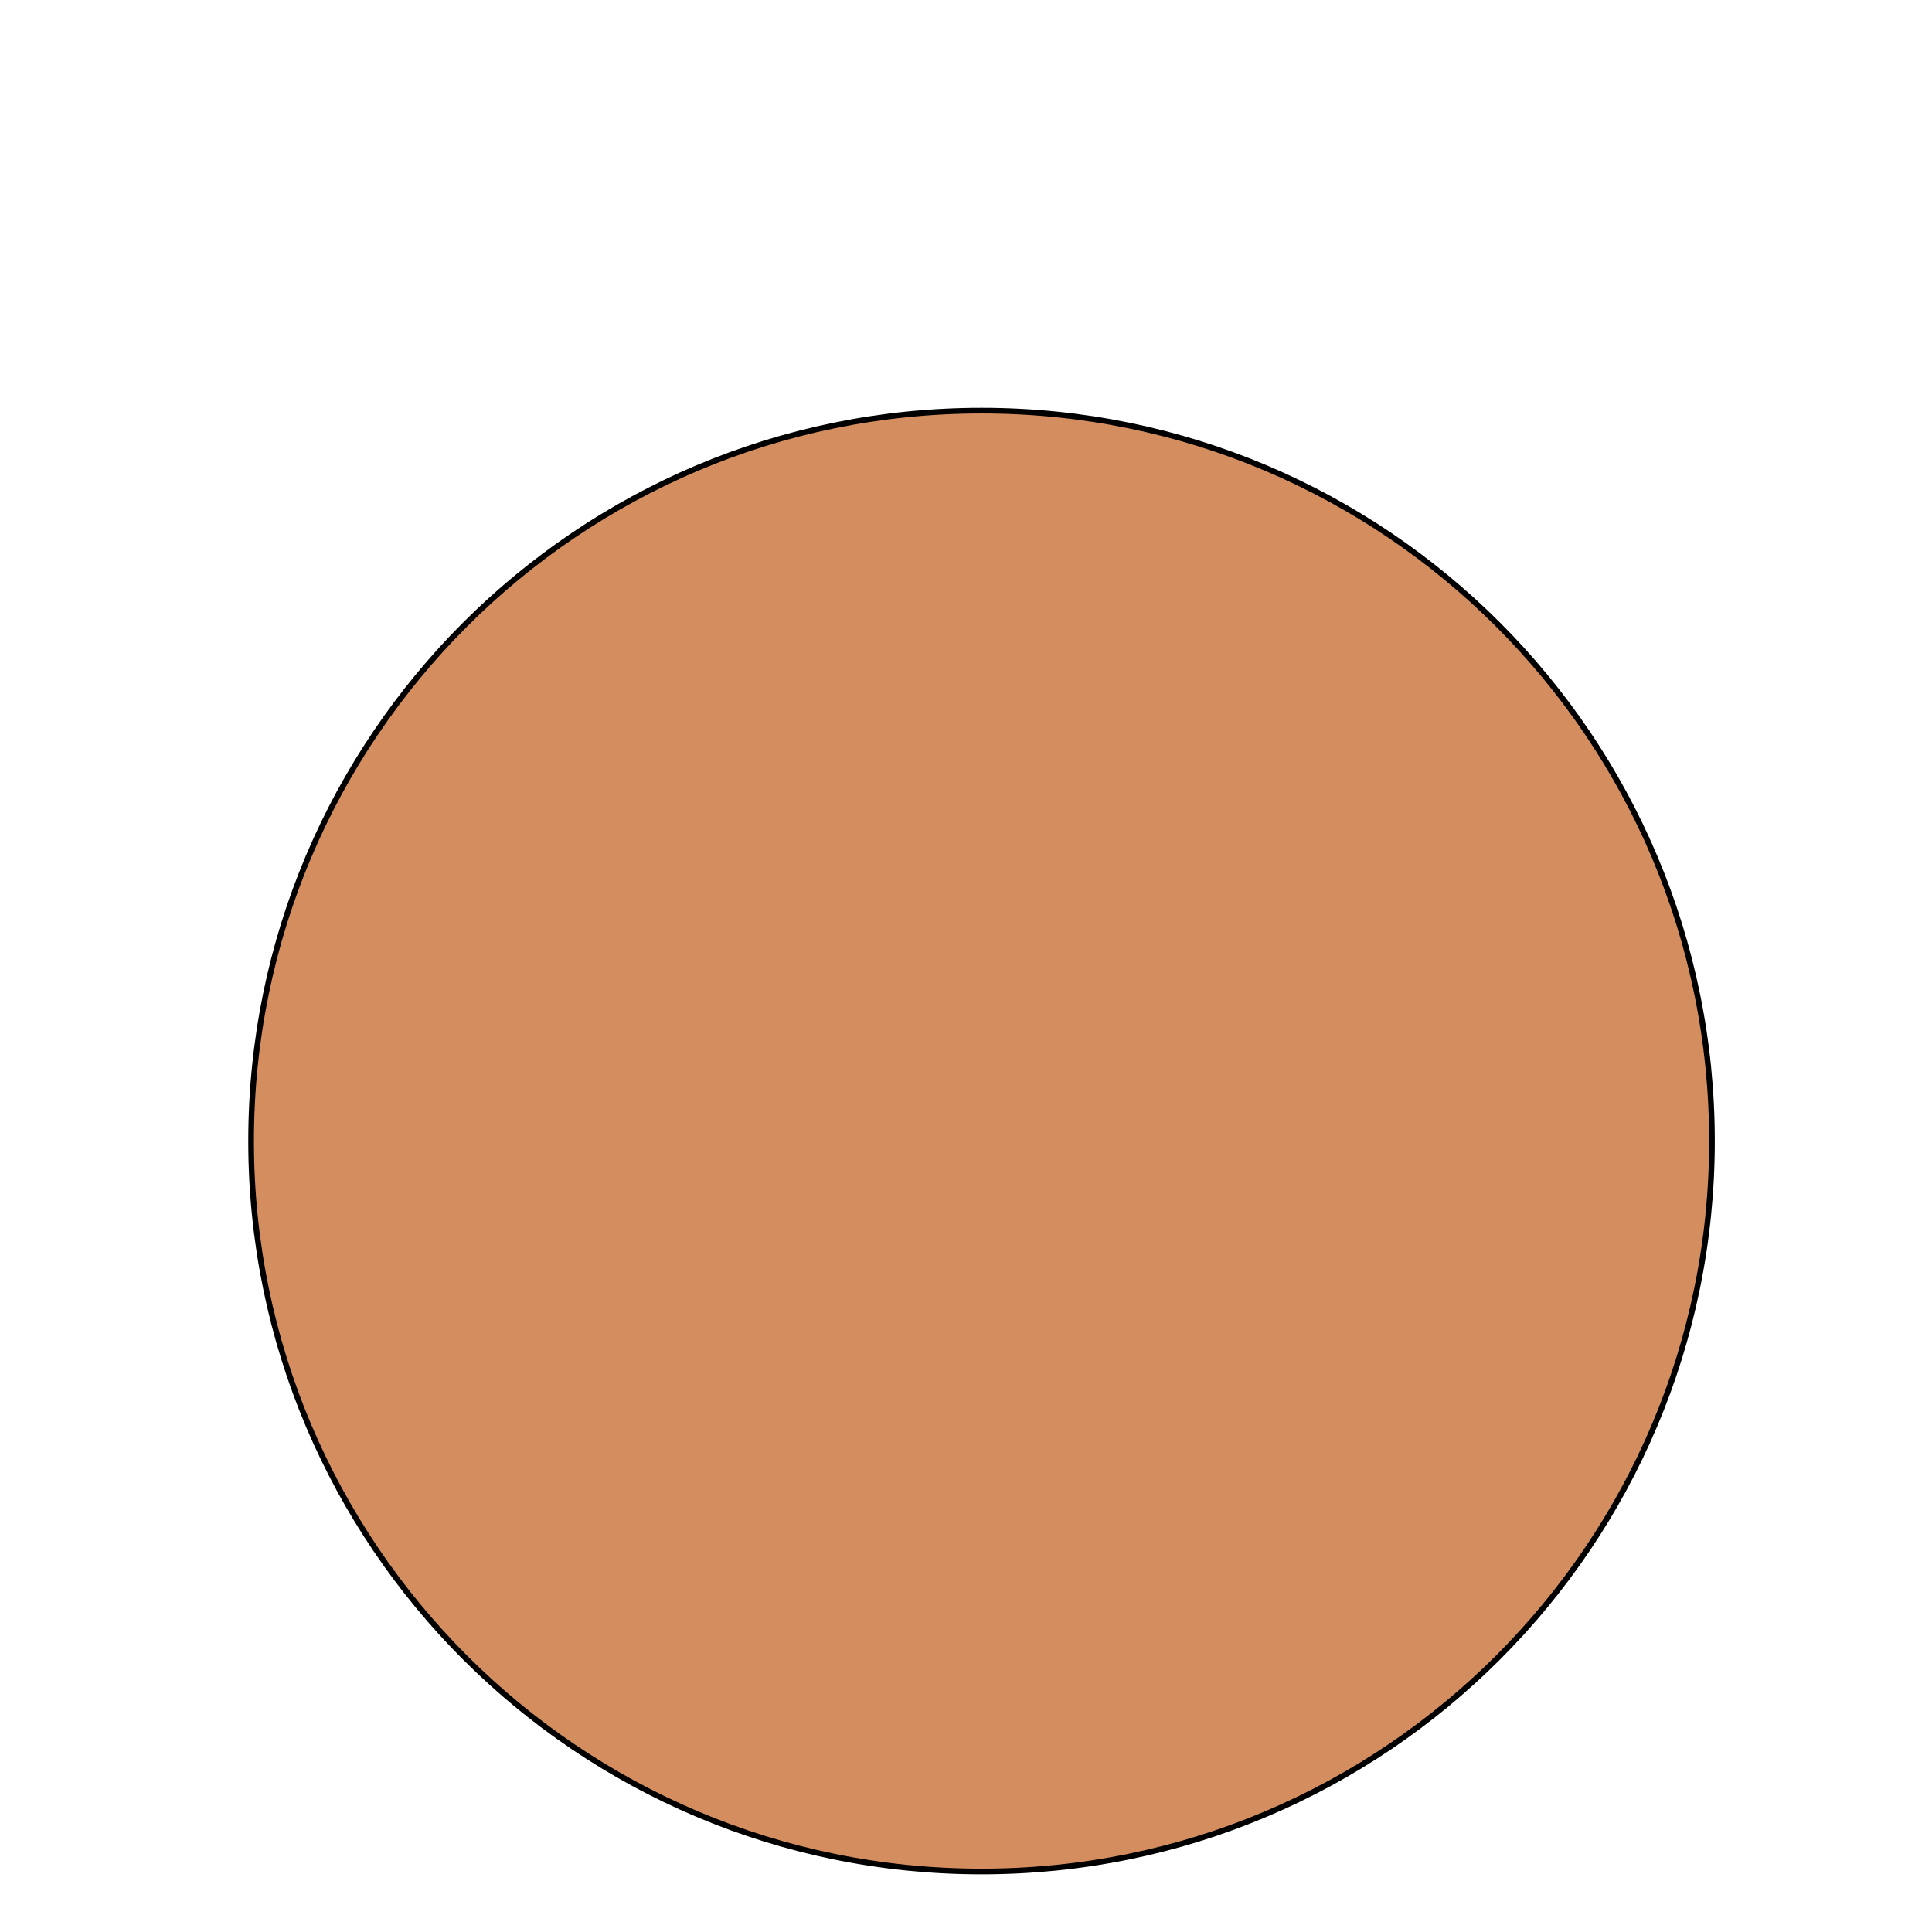
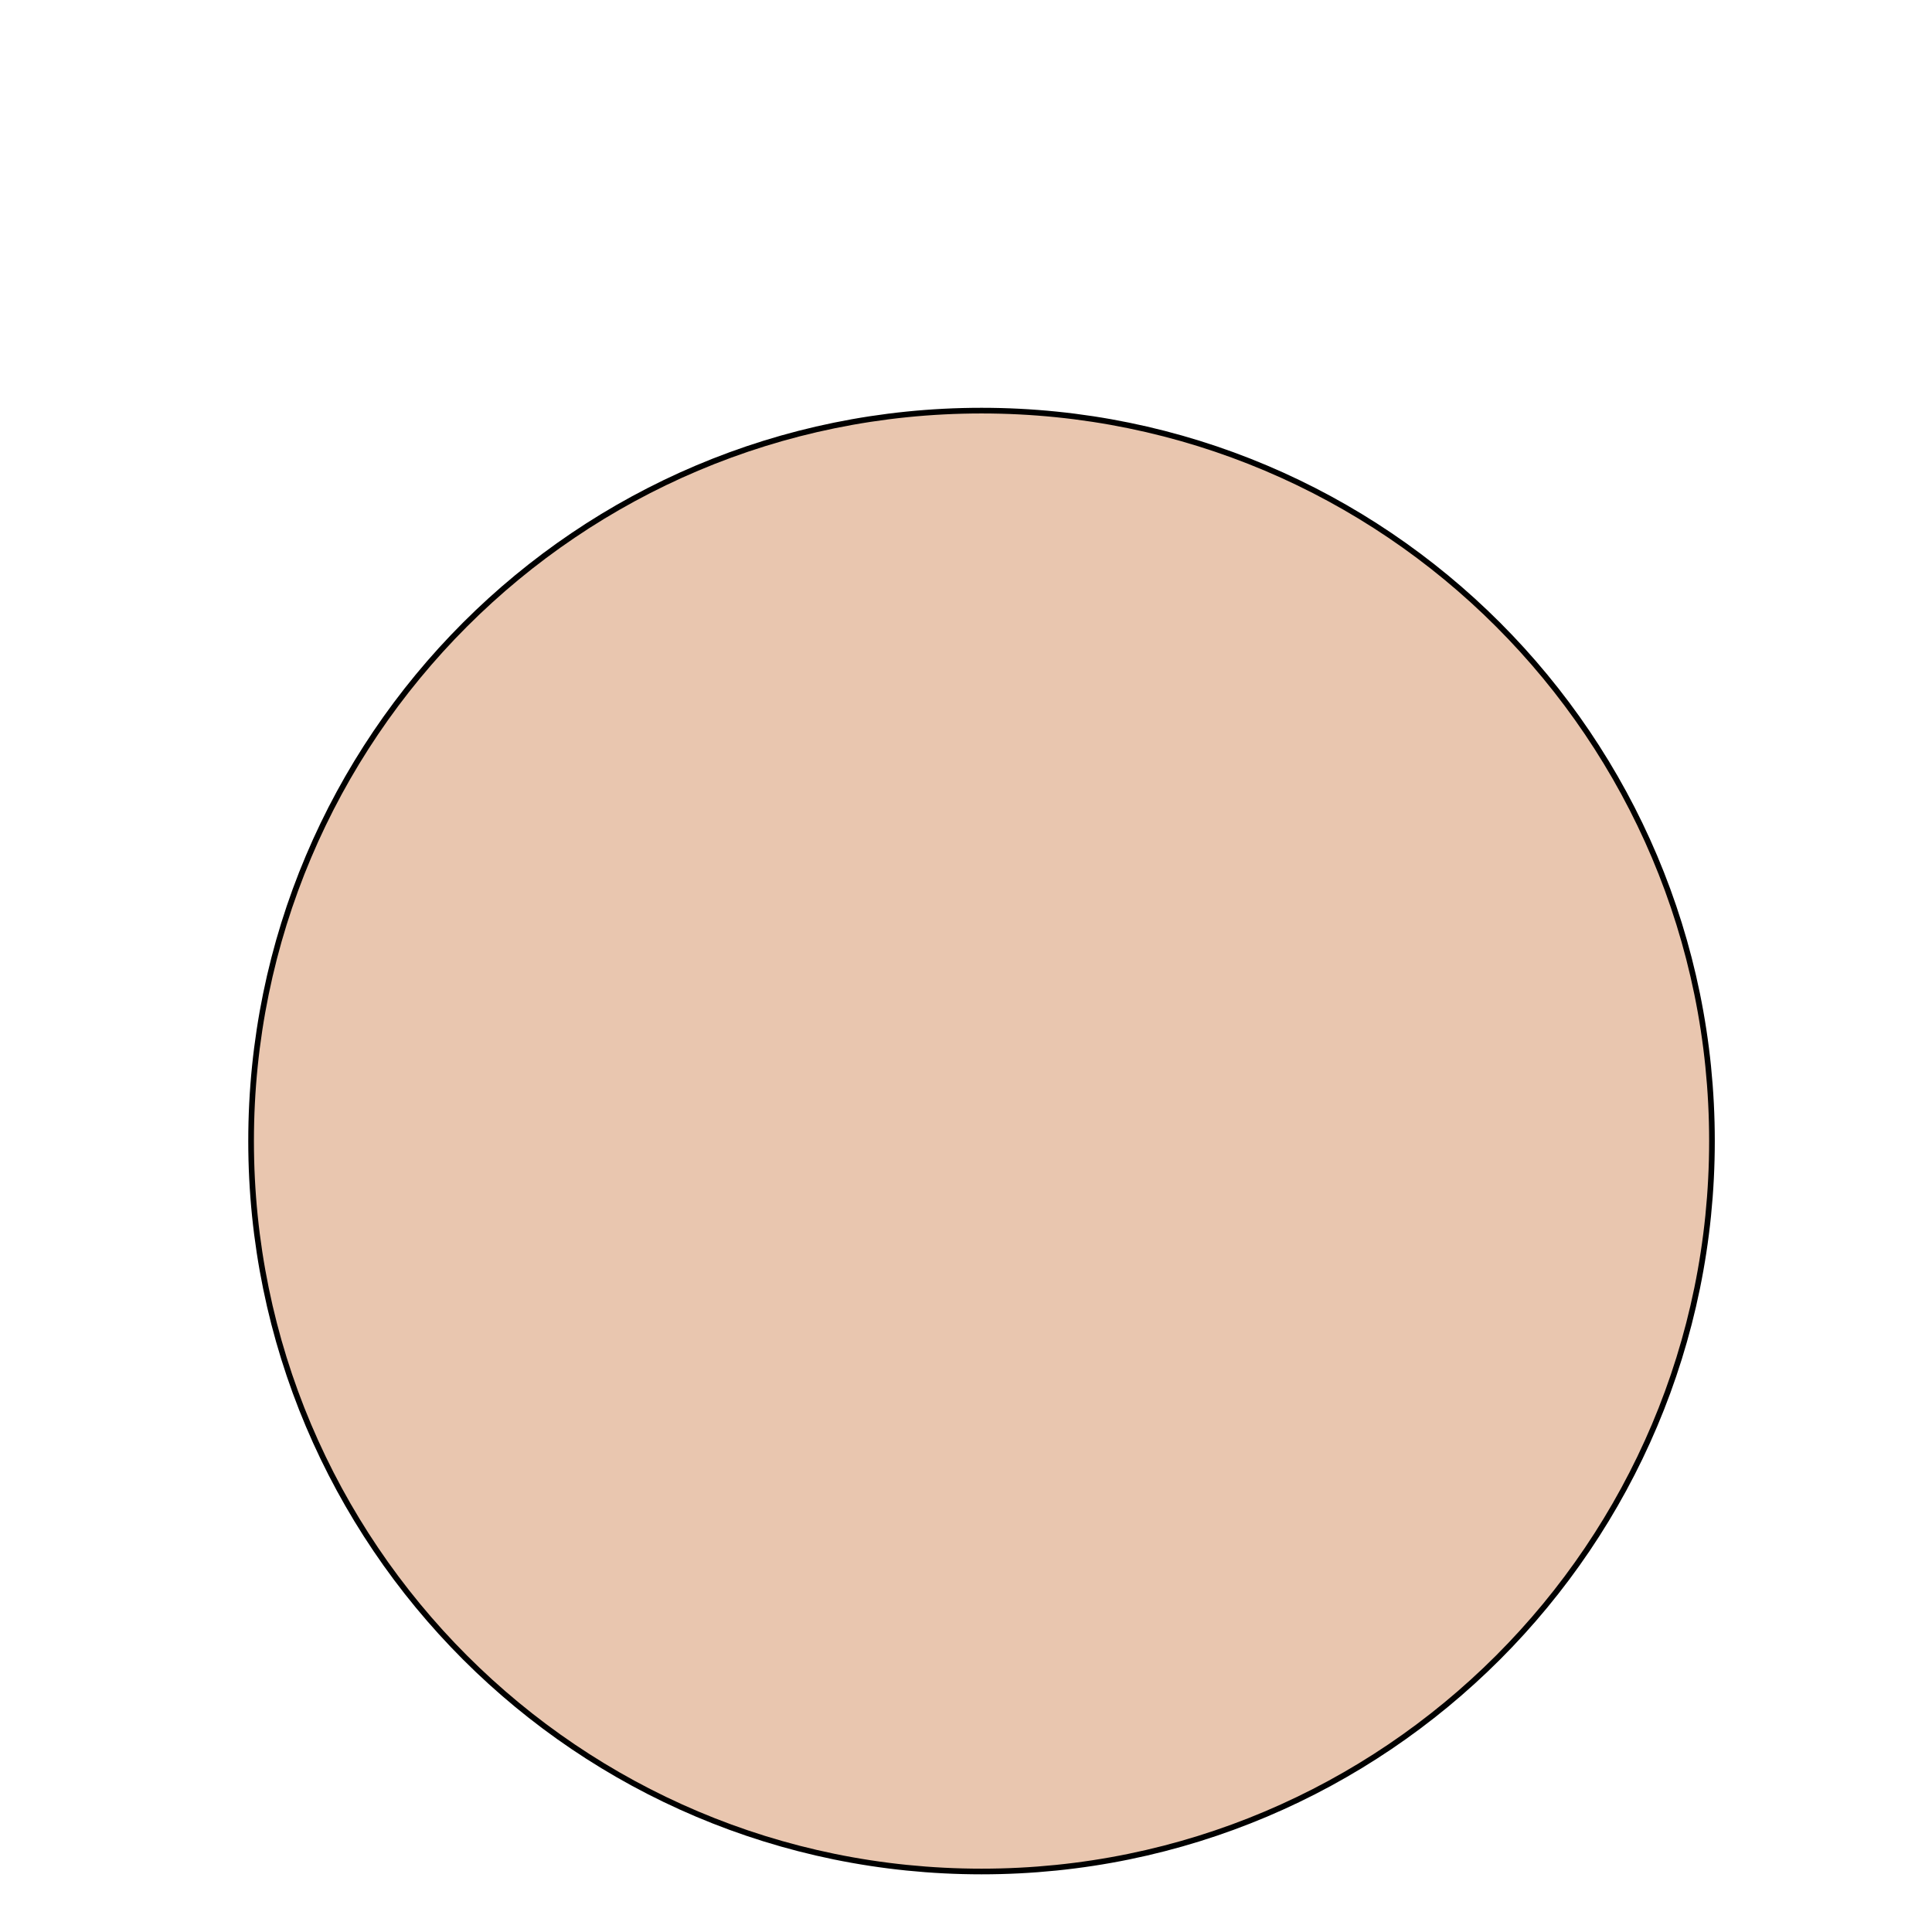
<svg xmlns="http://www.w3.org/2000/svg" width="1024" height="1024" viewBox="0 0 270.933 270.933" version="1.1" id="svg8">
  <defs id="defs2" />
  <g id="layer1" transform="translate(0,-26.06665)">
-     <circle style="opacity:1;vector-effect:none;fill:#d38d5f;fill-opacity:1;fill-rule:evenodd;stroke:#000000;stroke-width:0.794;stroke-linecap:butt;stroke-linejoin:miter;stroke-miterlimit:5.344;stroke-dasharray:none;stroke-dashoffset:0;stroke-opacity:1" id="path815" cx="137.644" cy="186.083" r="102.432" />
+     <circle style="opacity:1;vector-effect:none;fill:#e9c6af;fill-opacity:1;fill-rule:evenodd;stroke:#000000;stroke-width:0.794;stroke-linecap:butt;stroke-linejoin:miter;stroke-miterlimit:5.344;stroke-dasharray:none;stroke-dashoffset:0;stroke-opacity:1" id="path815" cx="137.644" cy="186.083" r="102.432" />
  </g>
</svg>
